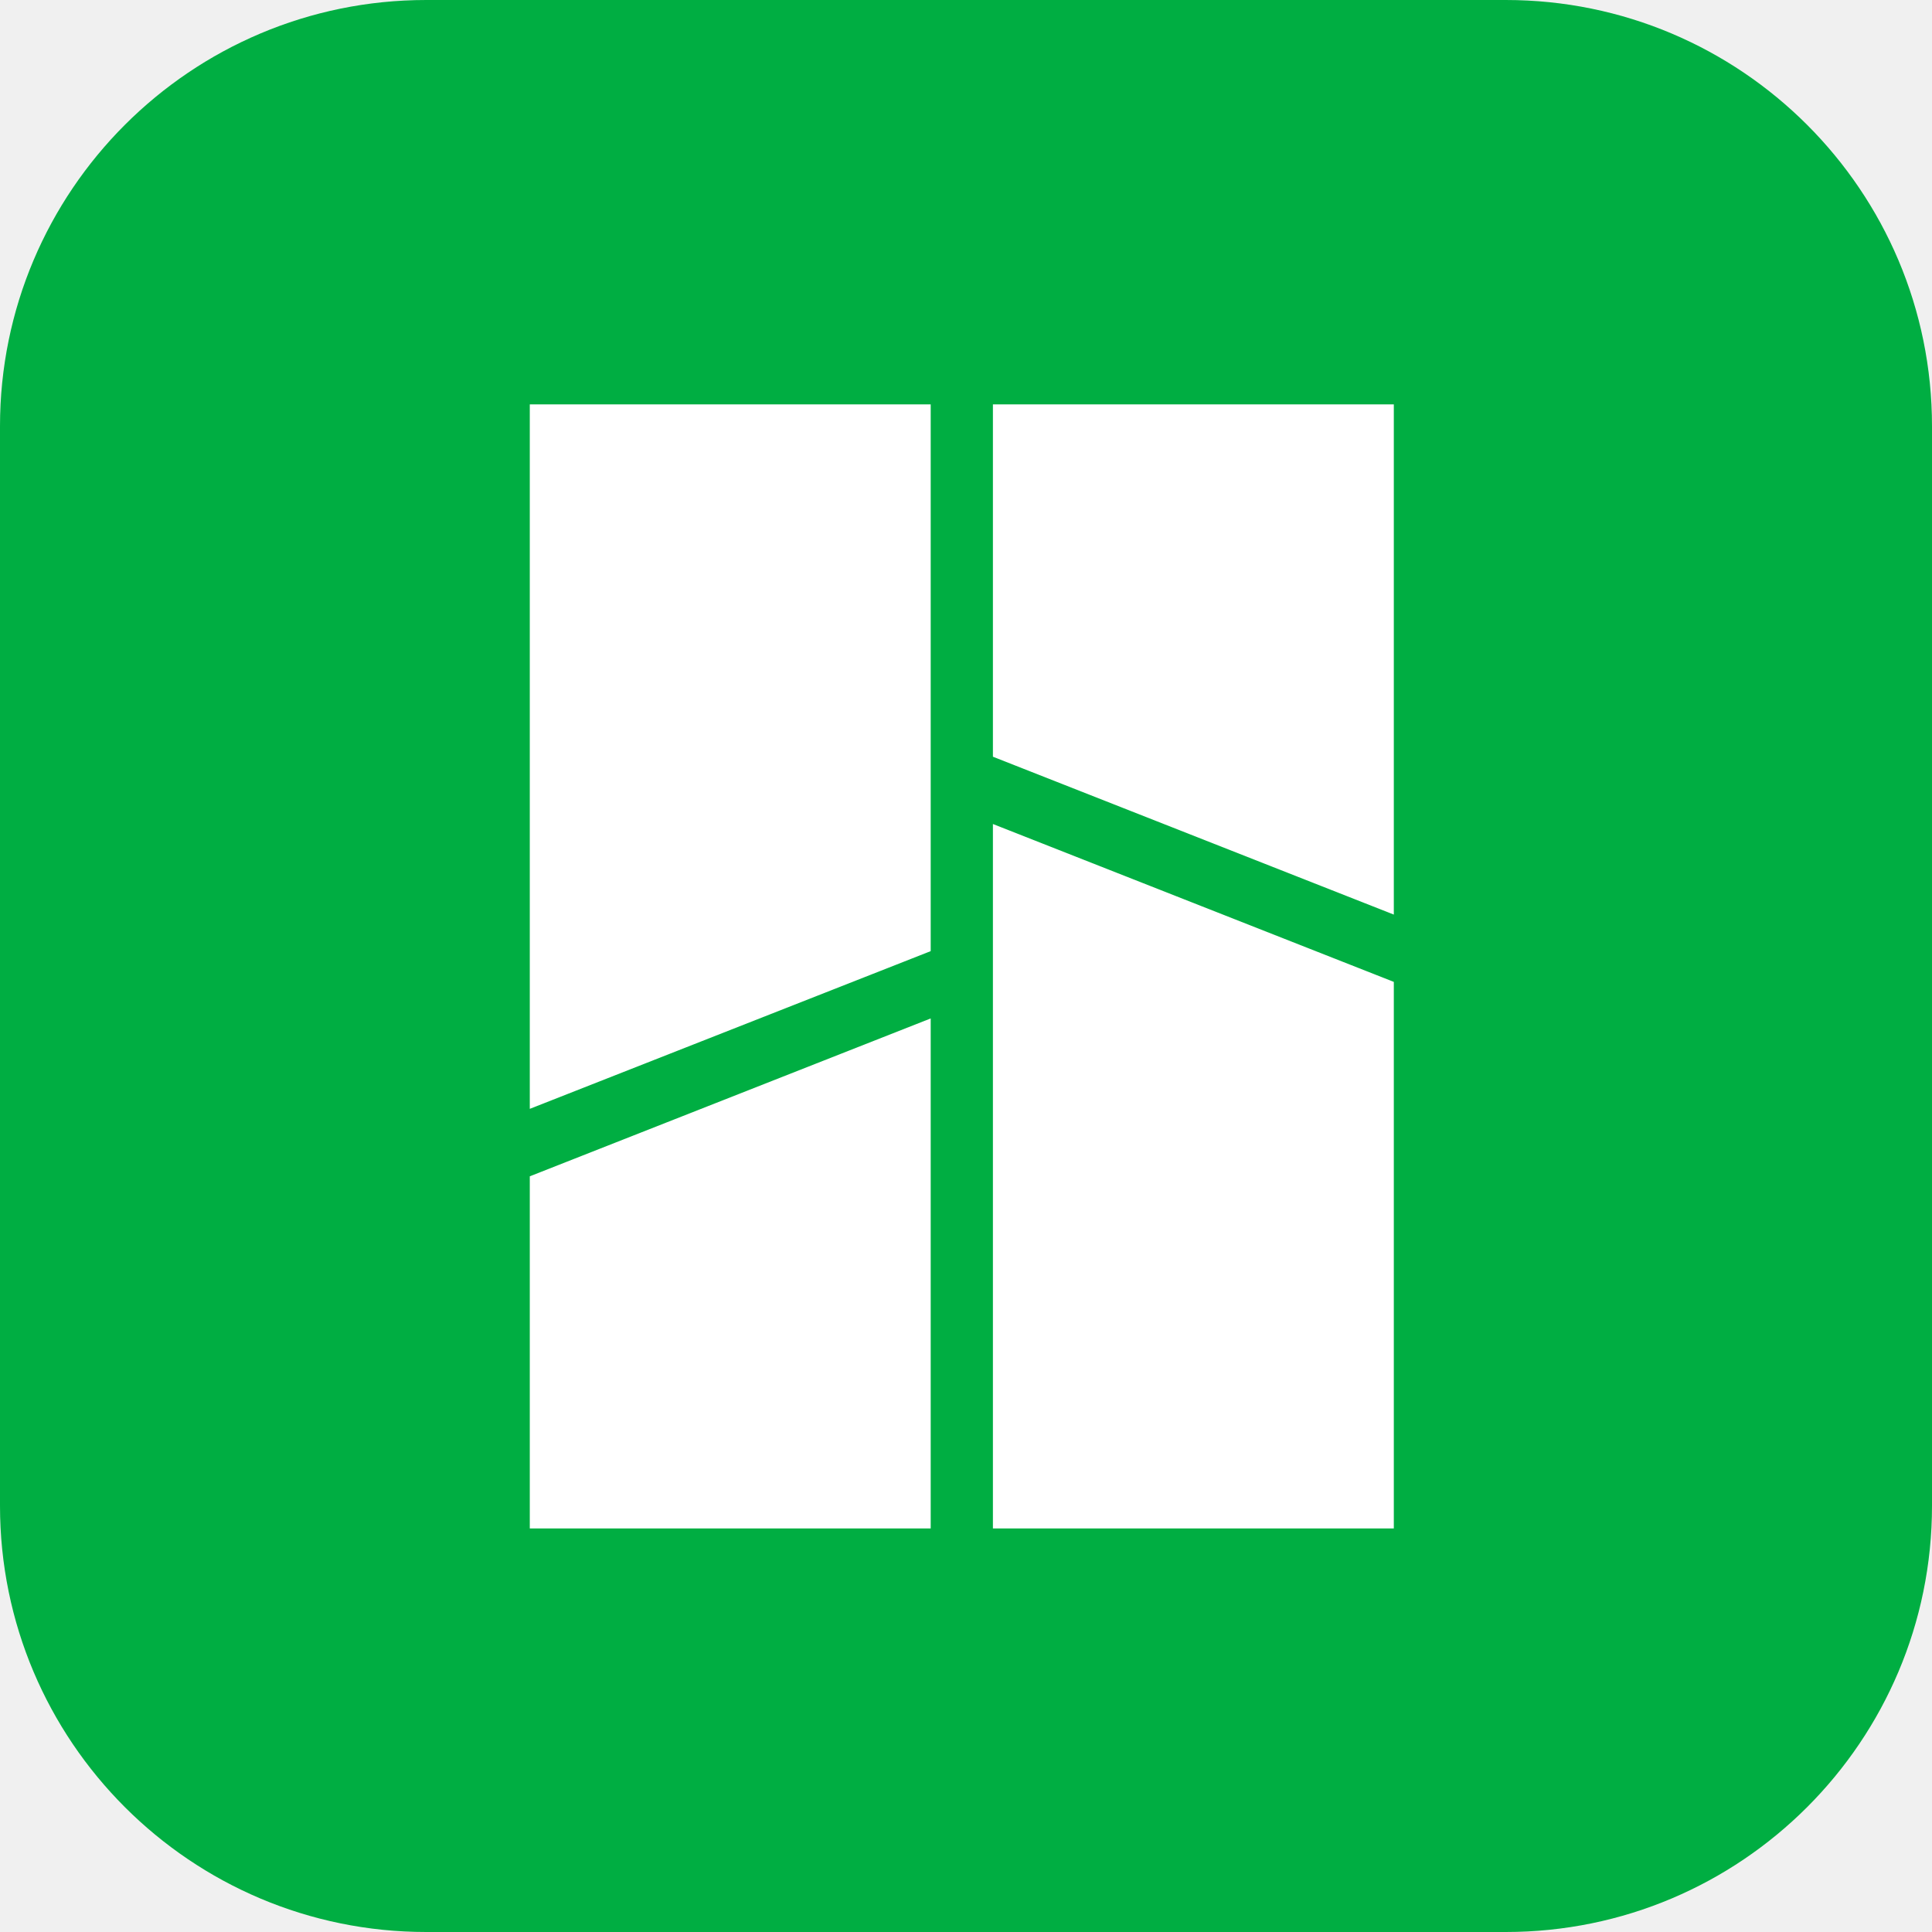
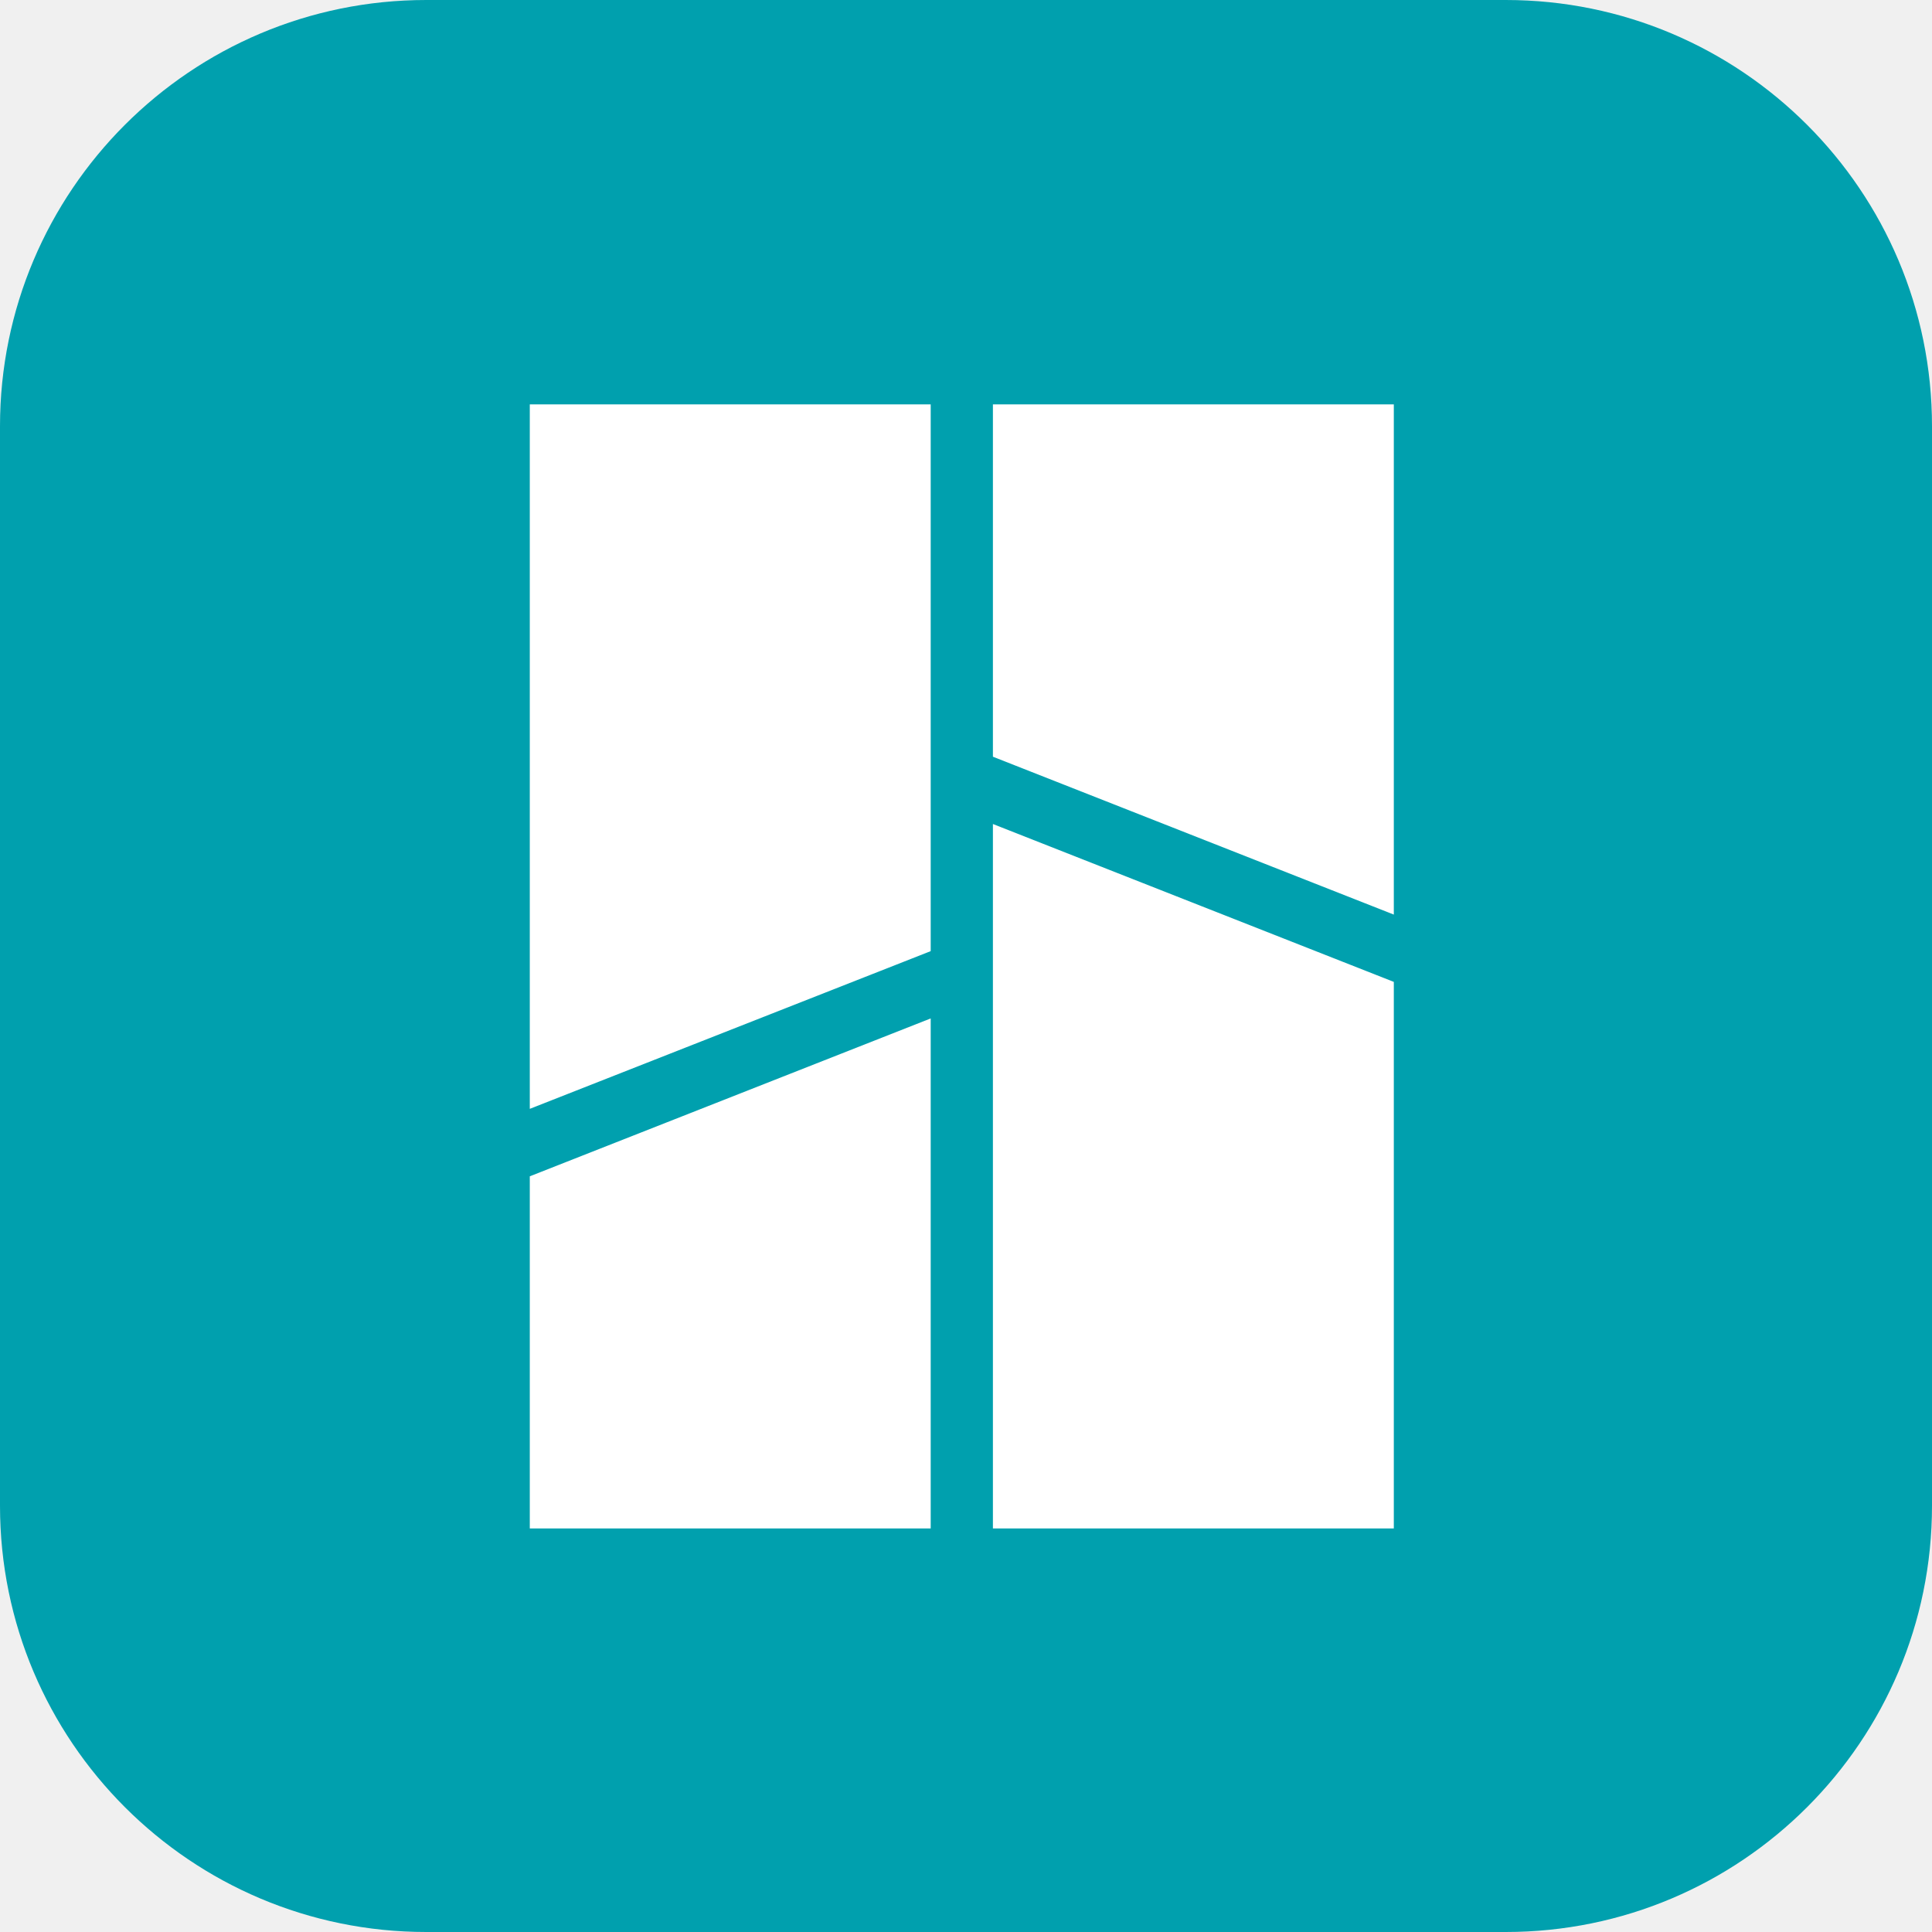
<svg xmlns="http://www.w3.org/2000/svg" width="128" height="128" viewBox="0 0 128 128" fill="none">
-   <path d="M99.759 128H28.241C12.646 128 0 115.354 0 99.759V28.241C0 12.646 12.646 0 28.241 0H99.759C115.354 0 128 12.646 128 28.241V99.759C128 115.354 115.354 128 99.759 128Z" fill="#00AE42" />
+   <path d="M99.759 128H28.241C12.646 128 0 115.354 0 99.759V28.241C0 12.646 12.646 0 28.241 0H99.759C115.354 0 128 12.646 128 28.241V99.759C128 115.354 115.354 128 99.759 128Z" fill="#00A0AE" />
  <path d="M65.783 54.593V101.264H92.344V65.053L65.783 54.593Z" fill="white" />
  <path d="M65.783 26.792V50.134L92.344 60.594V26.792H65.783Z" fill="white" />
  <path d="M35.1 73.464V26.792H61.661V63.015L35.1 73.464Z" fill="white" />
  <path d="M35.1 101.264V77.934L61.661 67.474V101.264H35.1Z" fill="white" />
</svg>
